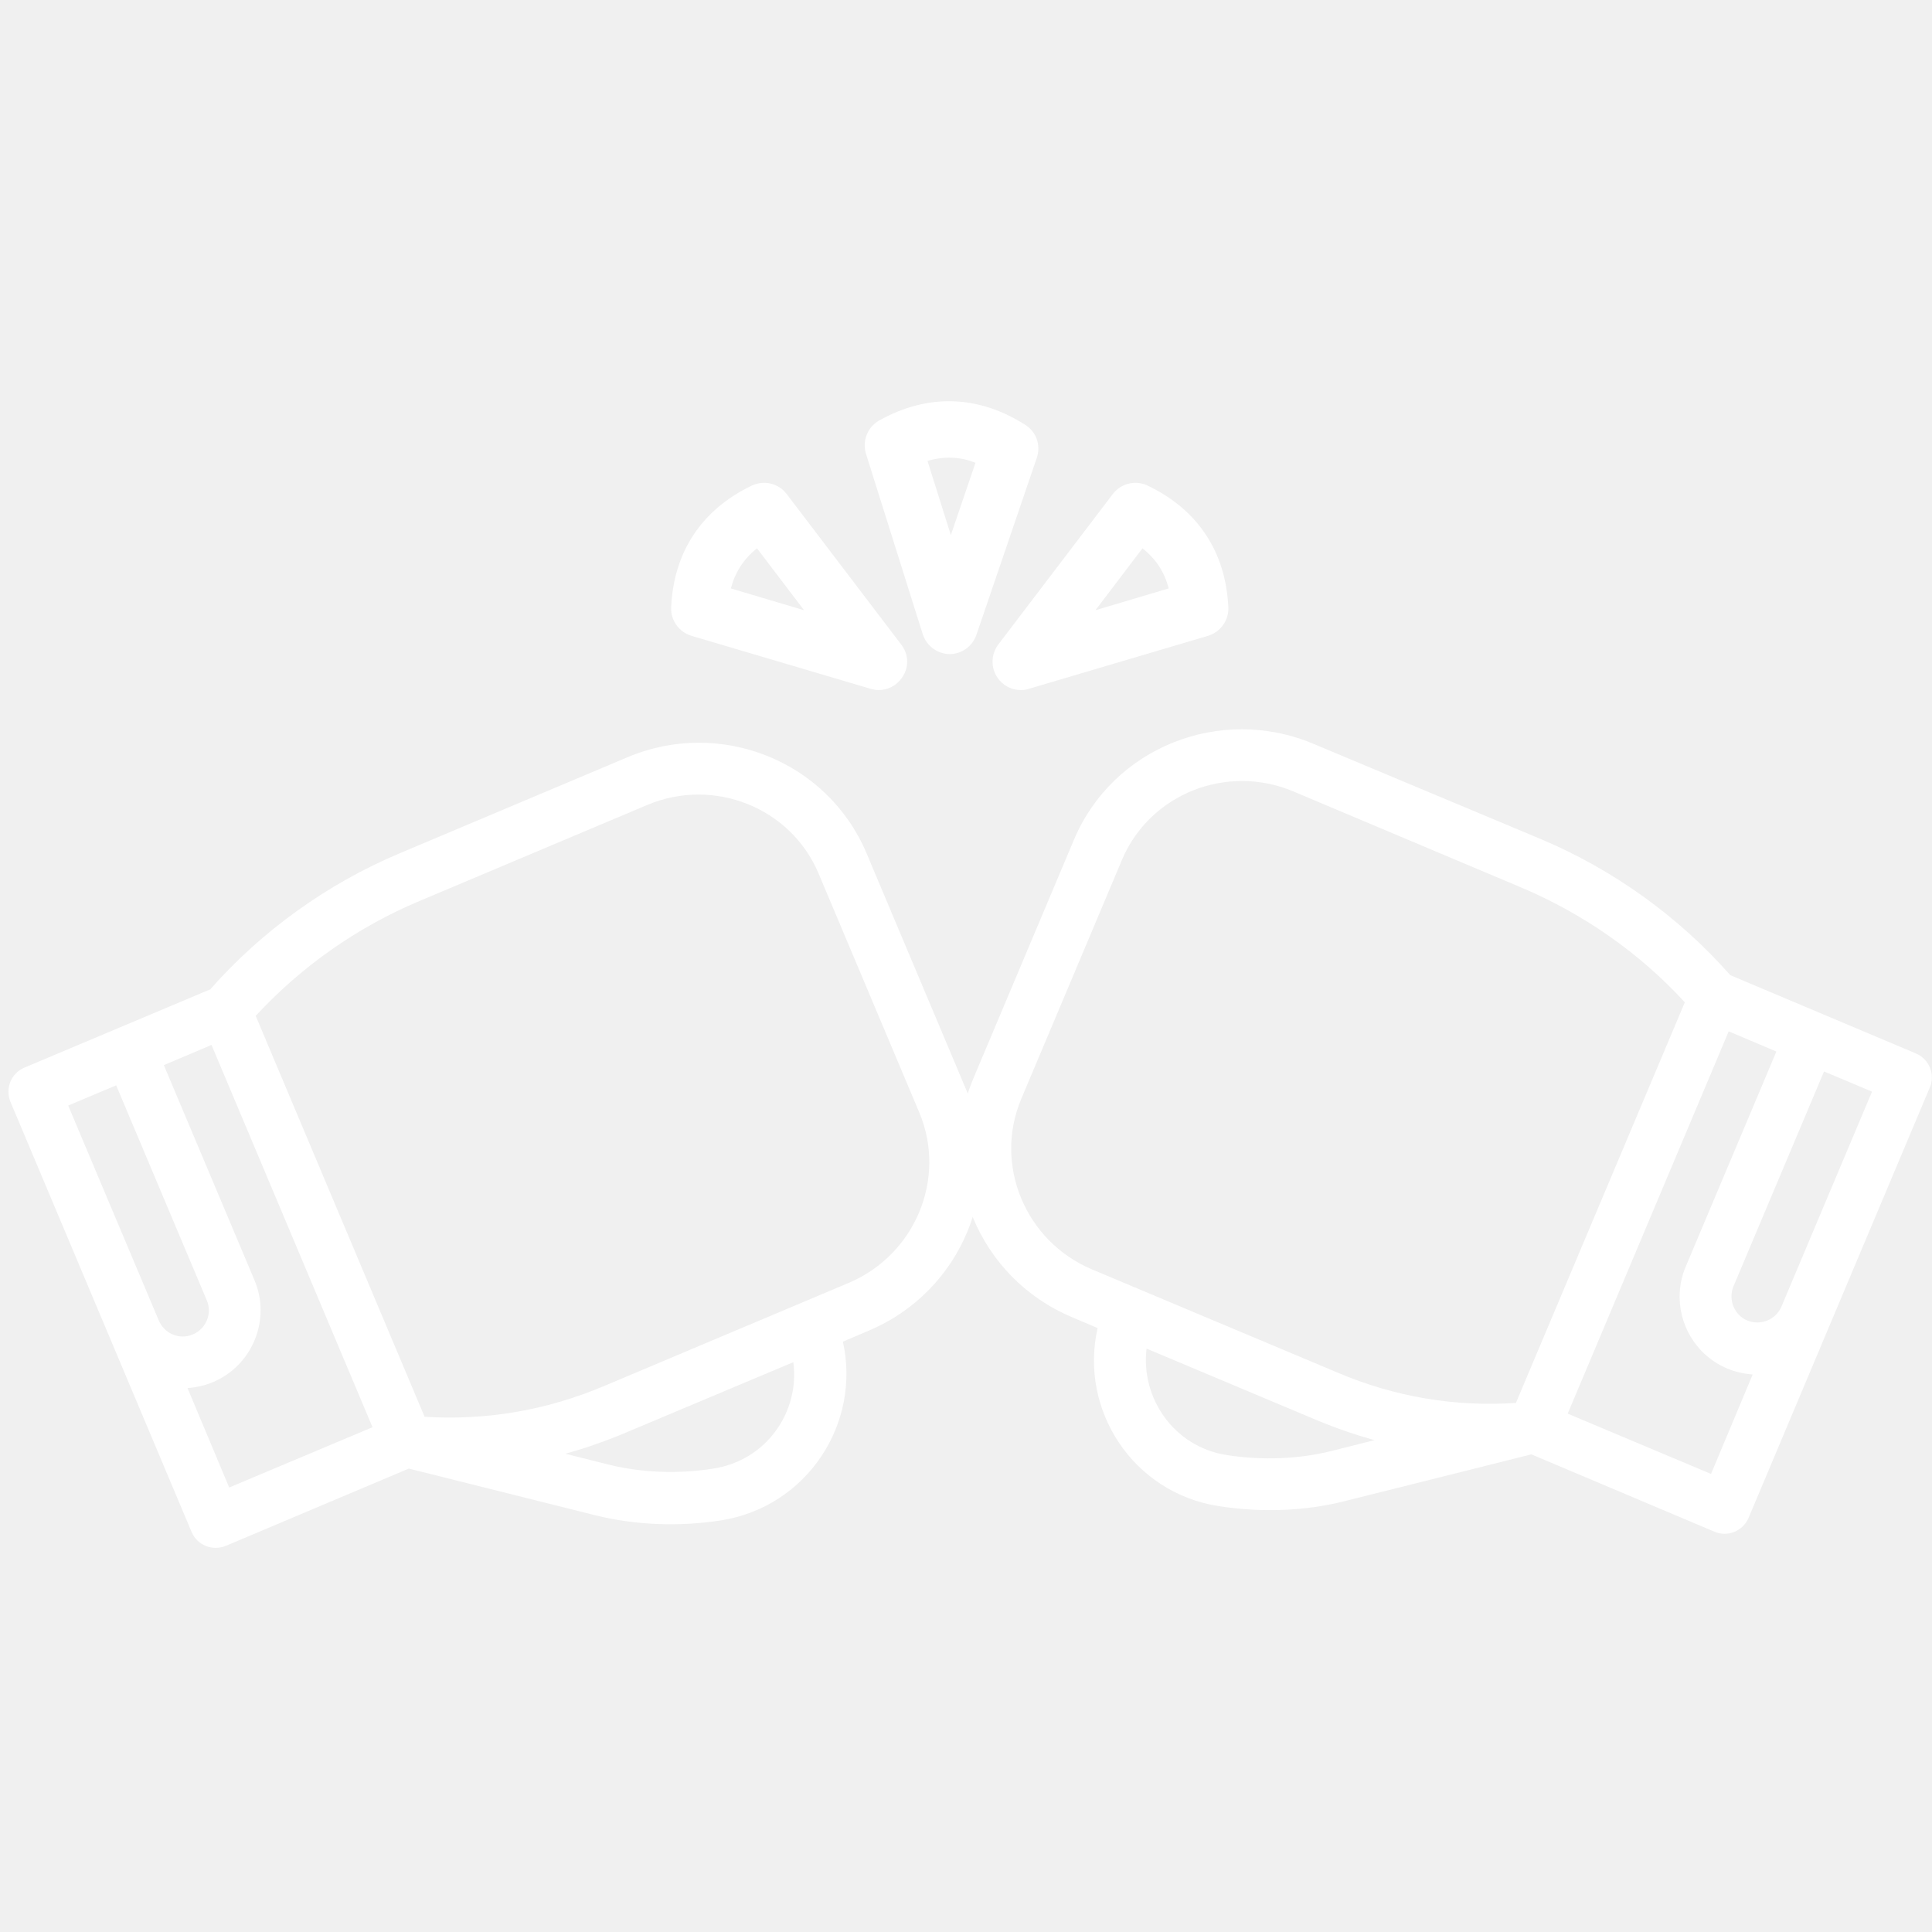
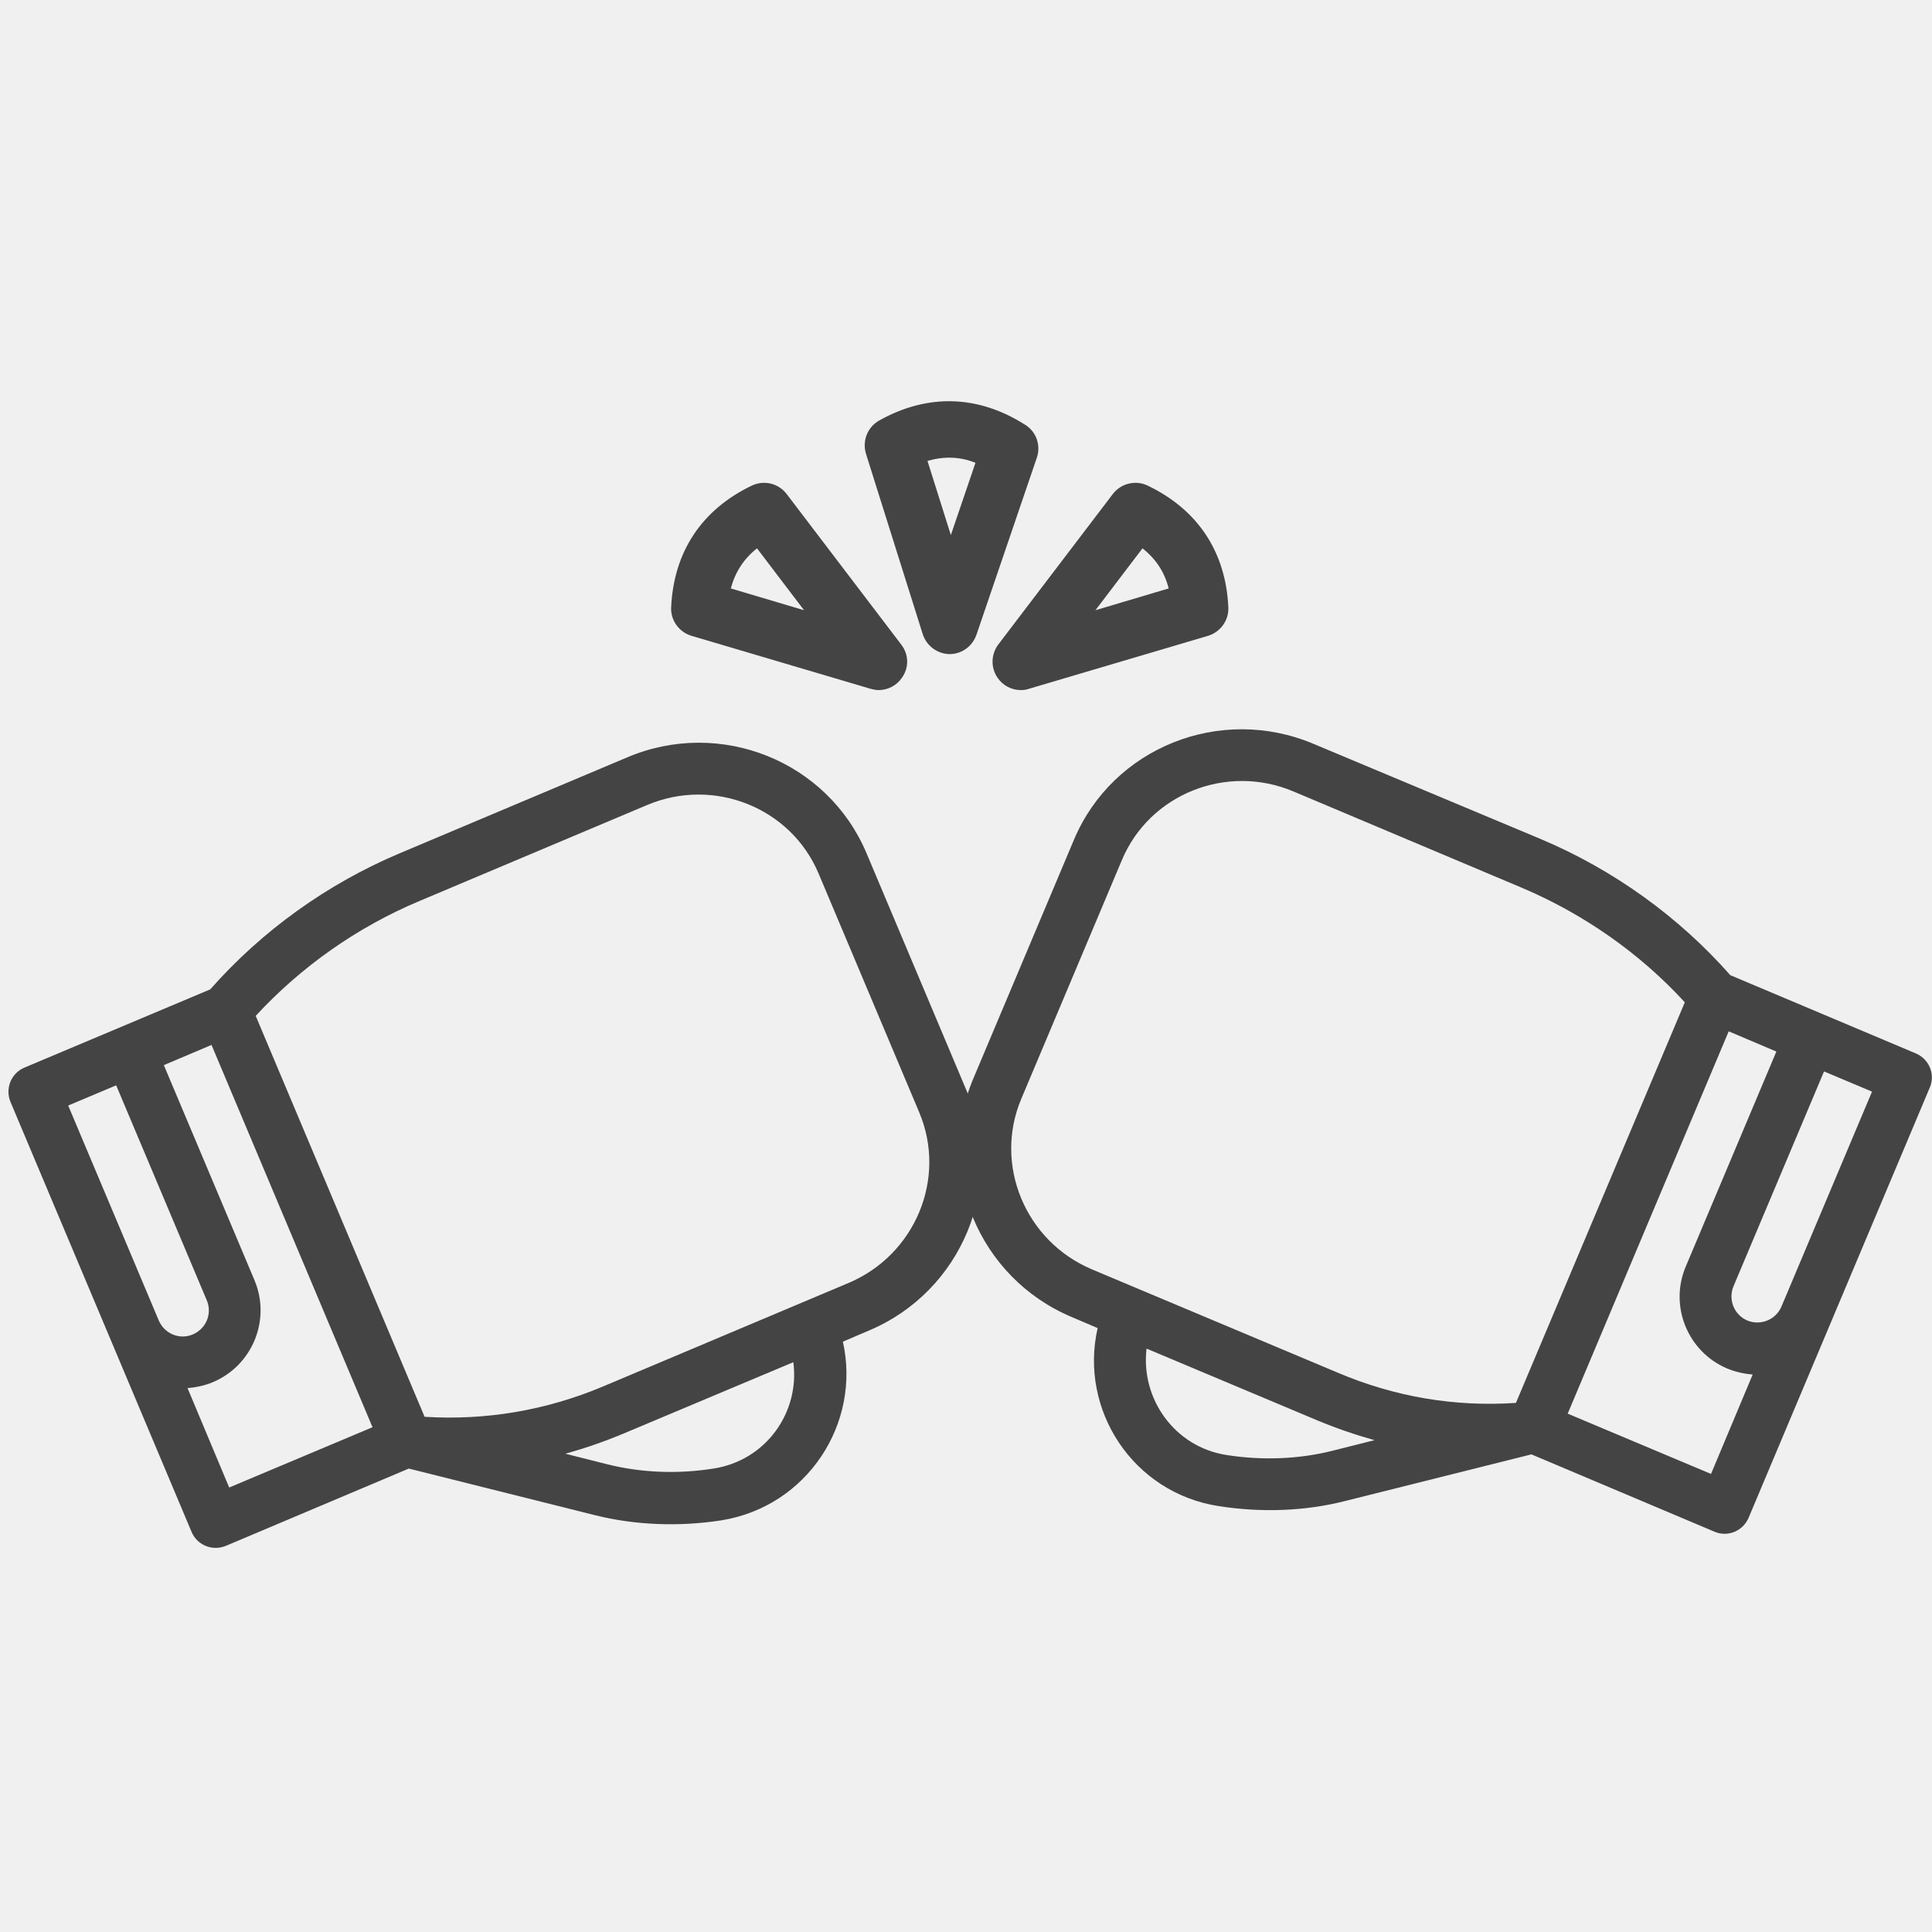
<svg xmlns="http://www.w3.org/2000/svg" version="1.1" id="Capa_1" x="0px" y="0px" viewBox="0 0 612 612" style="enable-background:new 0 0 612 612;" xml:space="preserve">
  <style type="text/css">
- 	.st0{fill:#FFFFFF;}
+ 	.st0{fill:#444;}
</style>
  <g>
    <g>
      <path class="st0" d="M324.8,134.6c-14.9-9.5-30.9-10-46.3-1.4c-3.7,2.1-5.4,6.4-4.2,10.5l18,57.2c1.2,3.7,4.6,6.2,8.4,6.3    c0,0,0.1,0,0.1,0c3.8,0,7.2-2.4,8.5-6.1l19.1-56C329.8,141.1,328.3,136.8,324.8,134.6z M301.2,169.5l-7.4-23.5    c5.2-1.5,10.2-1.4,15.2,0.6L301.2,169.5z" />
    </g>
  </g>
  <g>
    <g>
      <path class="st0" d="M363.5,153.8c-3.8-1.8-8.4-0.7-11,2.7l-36.3,47.7c-2.3,3.1-2.4,7.3-0.2,10.5c1.7,2.5,4.5,3.9,7.4,3.9    c0.8,0,1.7-0.1,2.5-0.4l56.8-16.8c3.9-1.2,6.6-4.9,6.4-9C388.3,174.8,379.4,161.4,363.5,153.8z M347,193.3l14.9-19.6    c4.2,3.3,7,7.5,8.3,12.7L347,193.3z" />
    </g>
  </g>
  <g>
    <g>
      <path class="st0" d="M285.5,204.2l-36.3-47.7c-2.6-3.4-7.1-4.5-11-2.7c-15.9,7.6-24.8,21-25.6,38.6c-0.2,4.1,2.5,7.8,6.4,9    l56.8,16.8c0.8,0.2,1.7,0.4,2.5,0.4c2.9,0,5.7-1.4,7.4-3.9C288,211.5,287.9,207.3,285.5,204.2z M231.5,186.4    c1.4-5.2,4.1-9.4,8.3-12.7l14.9,19.6L231.5,186.4z" />
    </g>
  </g>
  <path class="st0" d="M267,425c0,0,8.2-3.5,8.2-3.5c29.5-12.4,43.5-46.3,31.2-75.5l-31.9-75.7c-12.3-29.2-46.3-42.9-75.8-30.4  l-72.1,30.4c-23,9.7-43.7,24.6-60,43.1L7.7,338.2c-4.2,1.8-6.1,6.6-4.4,10.8l57.4,136.3c1.8,4.2,6.6,6.1,10.8,4.4l58-24.5l59.1,14.8  c12.5,3.1,26.3,3.7,39.9,1.6C255.8,477.2,272.8,450.8,267,425z M205,255c21.1-8.9,45.5,0.8,54.3,21.7l31.9,75.7  c8.8,20.9-1.3,45.1-22.4,54L191,439.2c-18.1,7.6-37.1,10.8-56.5,9.6L81,321.8c14.3-15.5,32.1-28.1,51.9-36.4L205,255z M36.8,343.8  l28.7,68.1c1.8,4.2-0.2,9-4.4,10.8s-9-0.2-10.8-4.4l-28.7-68.1L36.8,343.8z M59.4,439.7c2.7-0.2,5.5-0.8,8.1-1.9  c12.5-5.3,18.4-19.8,13.1-32.3l-28.7-68.1l15.1-6.4l51,121.1l-45.4,19.1L59.4,439.7z M226,465.2c-11.4,1.8-22.9,1.3-33.4-1.3  l-13.5-3.4c6.1-1.7,12.2-3.8,18.2-6.3l54-22.7C253.4,447.2,242.8,462.6,226,465.2z" />
  <path class="st0" d="M386.1,477.1c13.5,2.1,27.3,1.6,39.9-1.6l59.1-14.8l58,24.5c4.2,1.8,9-0.2,10.8-4.4l57.4-136.3  c1.8-4.2-0.2-9-4.4-10.8l-58.8-24.8c-16.3-18.5-37-33.4-60-43.1L416,235.6c-29.5-12.4-63.5,1.2-75.8,30.4l-31.9,75.7  c-12.3,29.2,1.7,63.1,31.2,75.5c0,0,8.2,3.5,8.2,3.5C341.8,446.5,358.8,472.9,386.1,477.1z M481.8,281.1  c19.7,8.3,37.6,20.8,51.9,36.4l-53.5,126.9c-19.4,1.3-38.4-1.9-56.5-9.6l-77.8-32.7c-21.1-8.9-31.2-33.1-22.4-54l31.9-75.7  c8.8-20.9,33.2-30.6,54.3-21.7L481.8,281.1z M593,345.8l-28.7,68.1c-1.8,4.2-6.6,6.1-10.8,4.4c-4.2-1.8-6.1-6.6-4.4-10.8l28.7-68.1  L593,345.8z M542,466.9l-45.4-19.1l51-121.1l15.1,6.4L534,401.2c-5.3,12.5,0.6,27,13.1,32.3c2.7,1.1,5.4,1.7,8.1,1.9L542,466.9z   M363.2,427.2l54,22.7c6,2.5,12.1,4.6,18.2,6.3l-13.5,3.4c-10.4,2.6-22,3.1-33.4,1.3C371.9,458.3,361.3,442.9,363.2,427.2z" />
</svg>
